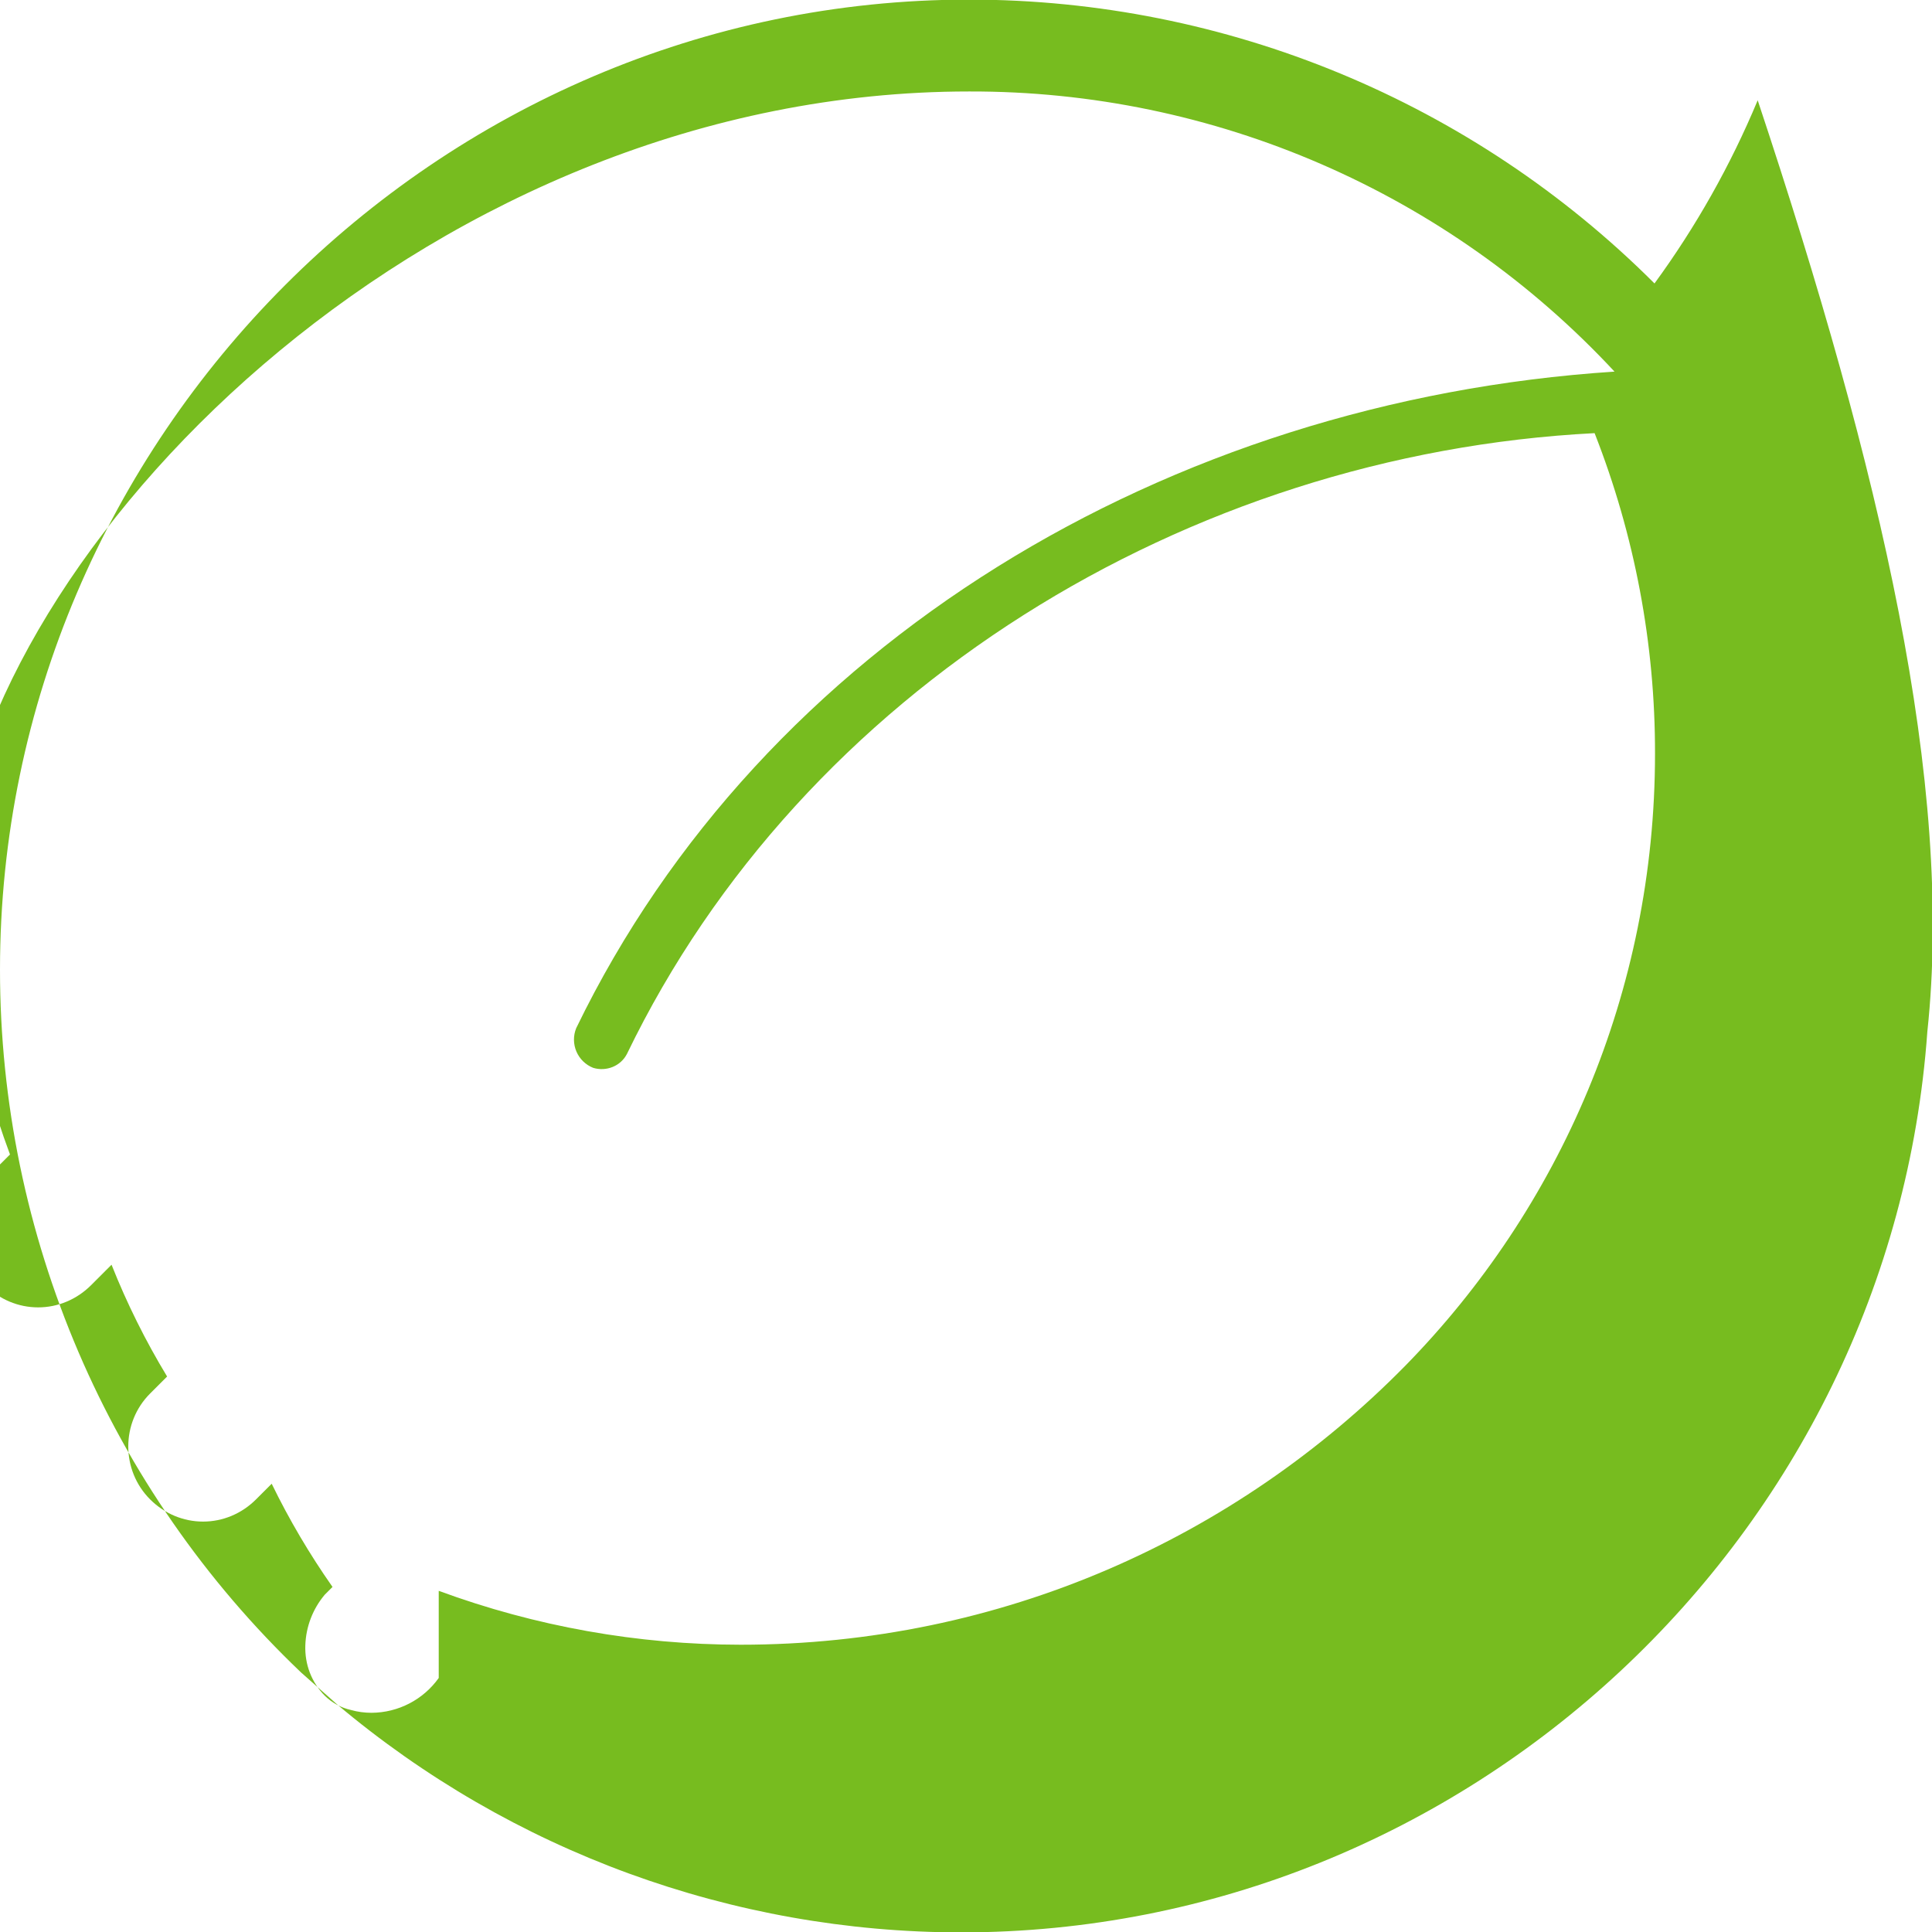
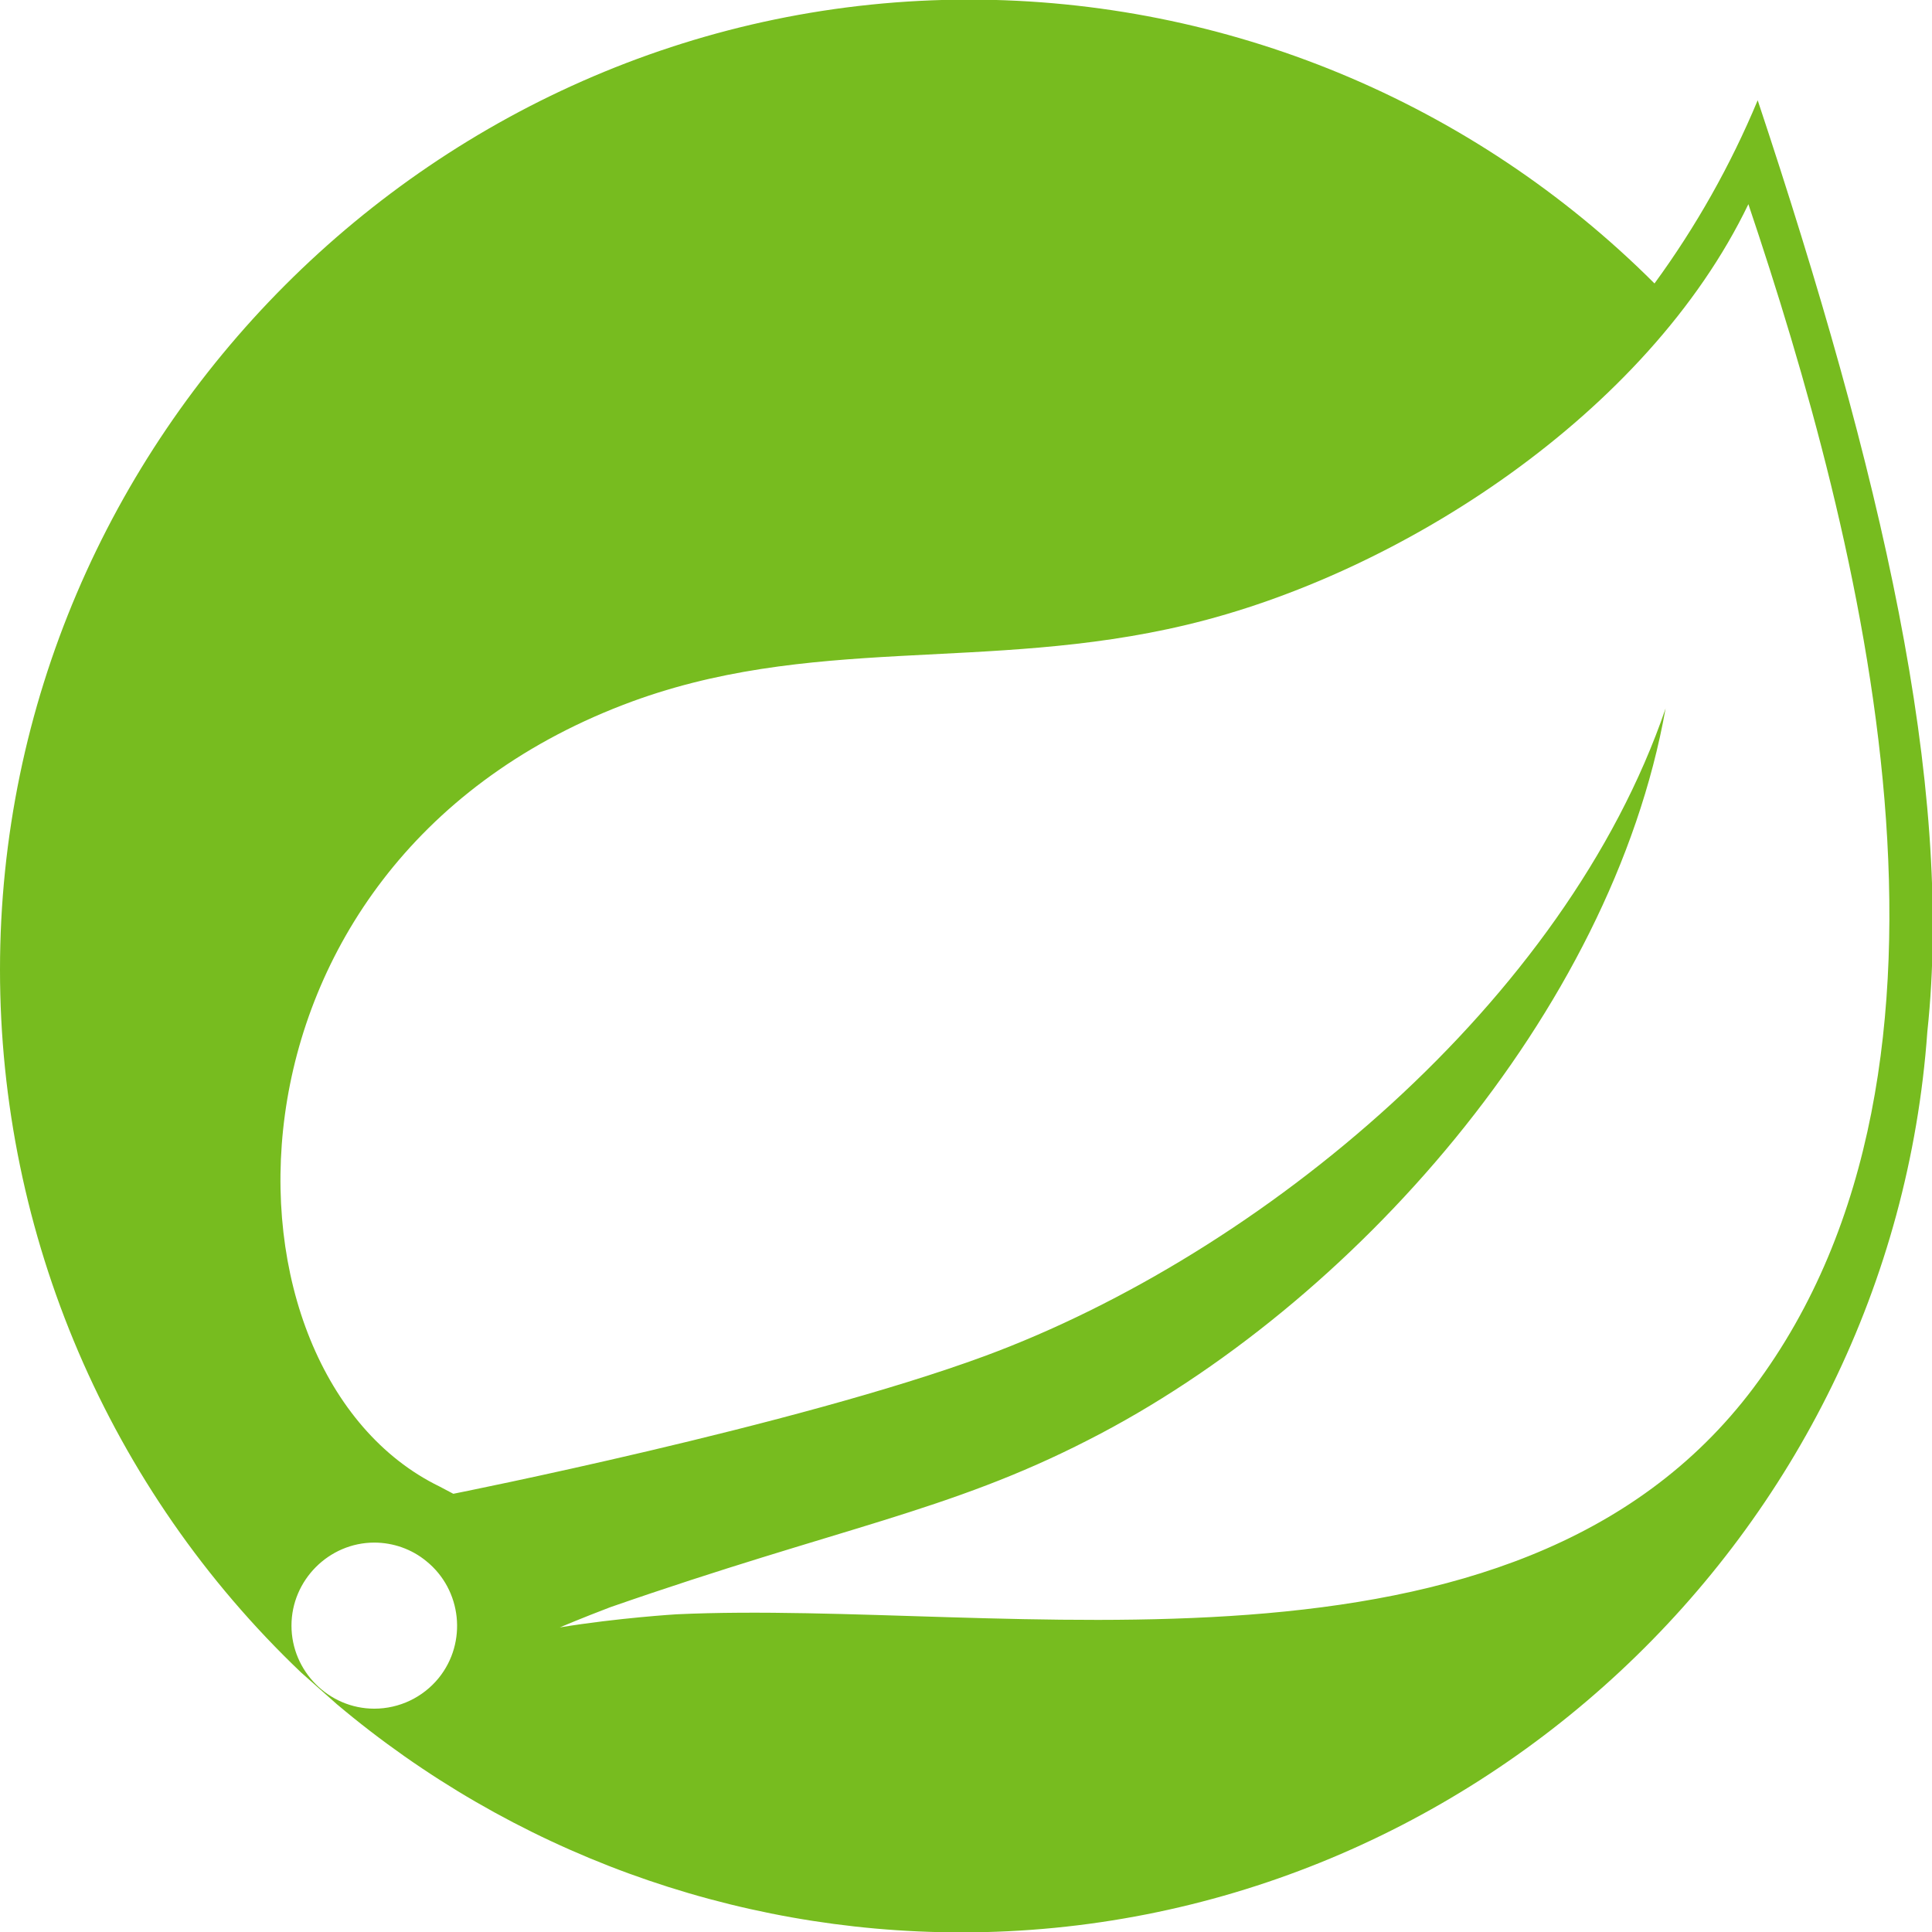
<svg xmlns="http://www.w3.org/2000/svg" viewBox="0 0 128 128">
-   <path fill="#77bc1f" d="M116.452 6.643a59.104 59.104 0 0 1-6.837 12.136A64.249 64.249 0 0 0 64.205-.026C28.984-.026 0 28.982 0 64.242a64.316 64.316 0 0 0 19.945 46.562l2.368 2.1a64.22 64.22 0 0 0 41.358 15.122c33.487 0 61.637-26.24 64.021-59.683 1.751-16.371-3.051-37.077-11.24-61.7zM29.067 111.17a5.5 5.5 0 0 1-4.453 2.307c-.461 0-.922-.061-1.356-.184a3.59 3.59 0 0 1-1.74-.947c-.87-.87-1.337-2.079-1.289-3.348a5.479 5.479 0 0 1 1.289-3.348l.512-.512a50.025 50.025 0 0 1-4.03-6.837l-1.038 1.038c-.947.947-2.2 1.47-3.508 1.47s-2.561-.523-3.508-1.47c-1.93-1.93-1.93-5.086 0-7.016l1.125-1.125a49.695 49.695 0 0 1-3.681-7.407l-1.356 1.356c-.947.947-2.2 1.47-3.508 1.47s-2.561-.523-3.508-1.47c-1.93-1.93-1.93-5.086 0-7.016l1.644-1.644c-2.307-6.2-3.571-12.9-3.571-19.95C.026 35.019 28.984 6.06 64.205 6.06a58.165 58.165 0 0 1 42.761 18.56c-29.609 1.932-56.452 18.034-68.79 43.496a2.013 2.013 0 0 0 1.125 2.632c.869.261 1.818-.11 2.235-.921 11.653-24.113 37.084-39.74 64.11-41.13a57.824 57.824 0 0 1 4.003 21.238c0 15.807-6.326 30.118-16.544 40.548-11.224 11.413-26.794 18.484-44.039 18.484a57.975 57.975 0 0 1-19.999-3.57z" />
+   <path d="M116.452 6.643a59.104 59.104 0 01-6.837 12.136A64.249 64.249 0 0064.205-.026C28.984-.026 0 28.982 0 64.242a64.316 64.316 0 0019.945 46.562l2.368 2.1a64.22 64.22 0 0041.358 15.122c33.487 0 61.637-26.24 64.021-59.683 1.751-16.371-3.051-37.077-11.24-61.7zM29.067 111.17a5.5 5.5 0 01-4.269 2.034c-3.018 0-5.487-2.484-5.487-5.502 0-3.017 2.485-5.501 5.487-5.501 1.25 0 2.485.433 3.452 1.234 2.351 1.9 2.718 5.384.817 7.735zm87.119-19.238c-15.843 21.122-49.68 14.003-71.376 15.02 0 0-3.852.234-7.721.867 0 0 1.45-.617 3.335-1.334 15.226-5.301 22.43-6.335 31.685-11.086 17.427-8.869 34.654-28.274 38.24-48.463-6.637 19.422-26.75 36.11-45.077 42.895-12.557 4.635-35.238 9.136-35.238 9.136l-.917-.484c-15.442-7.518-15.91-40.977 12.157-51.78 12.291-4.735 24.048-2.134 37.323-5.302 14.175-3.367 30.568-14.004 37.238-27.874 7.471 22.19 16.46 56.932.35 78.405z" fill="#77bc1f" />
</svg>
